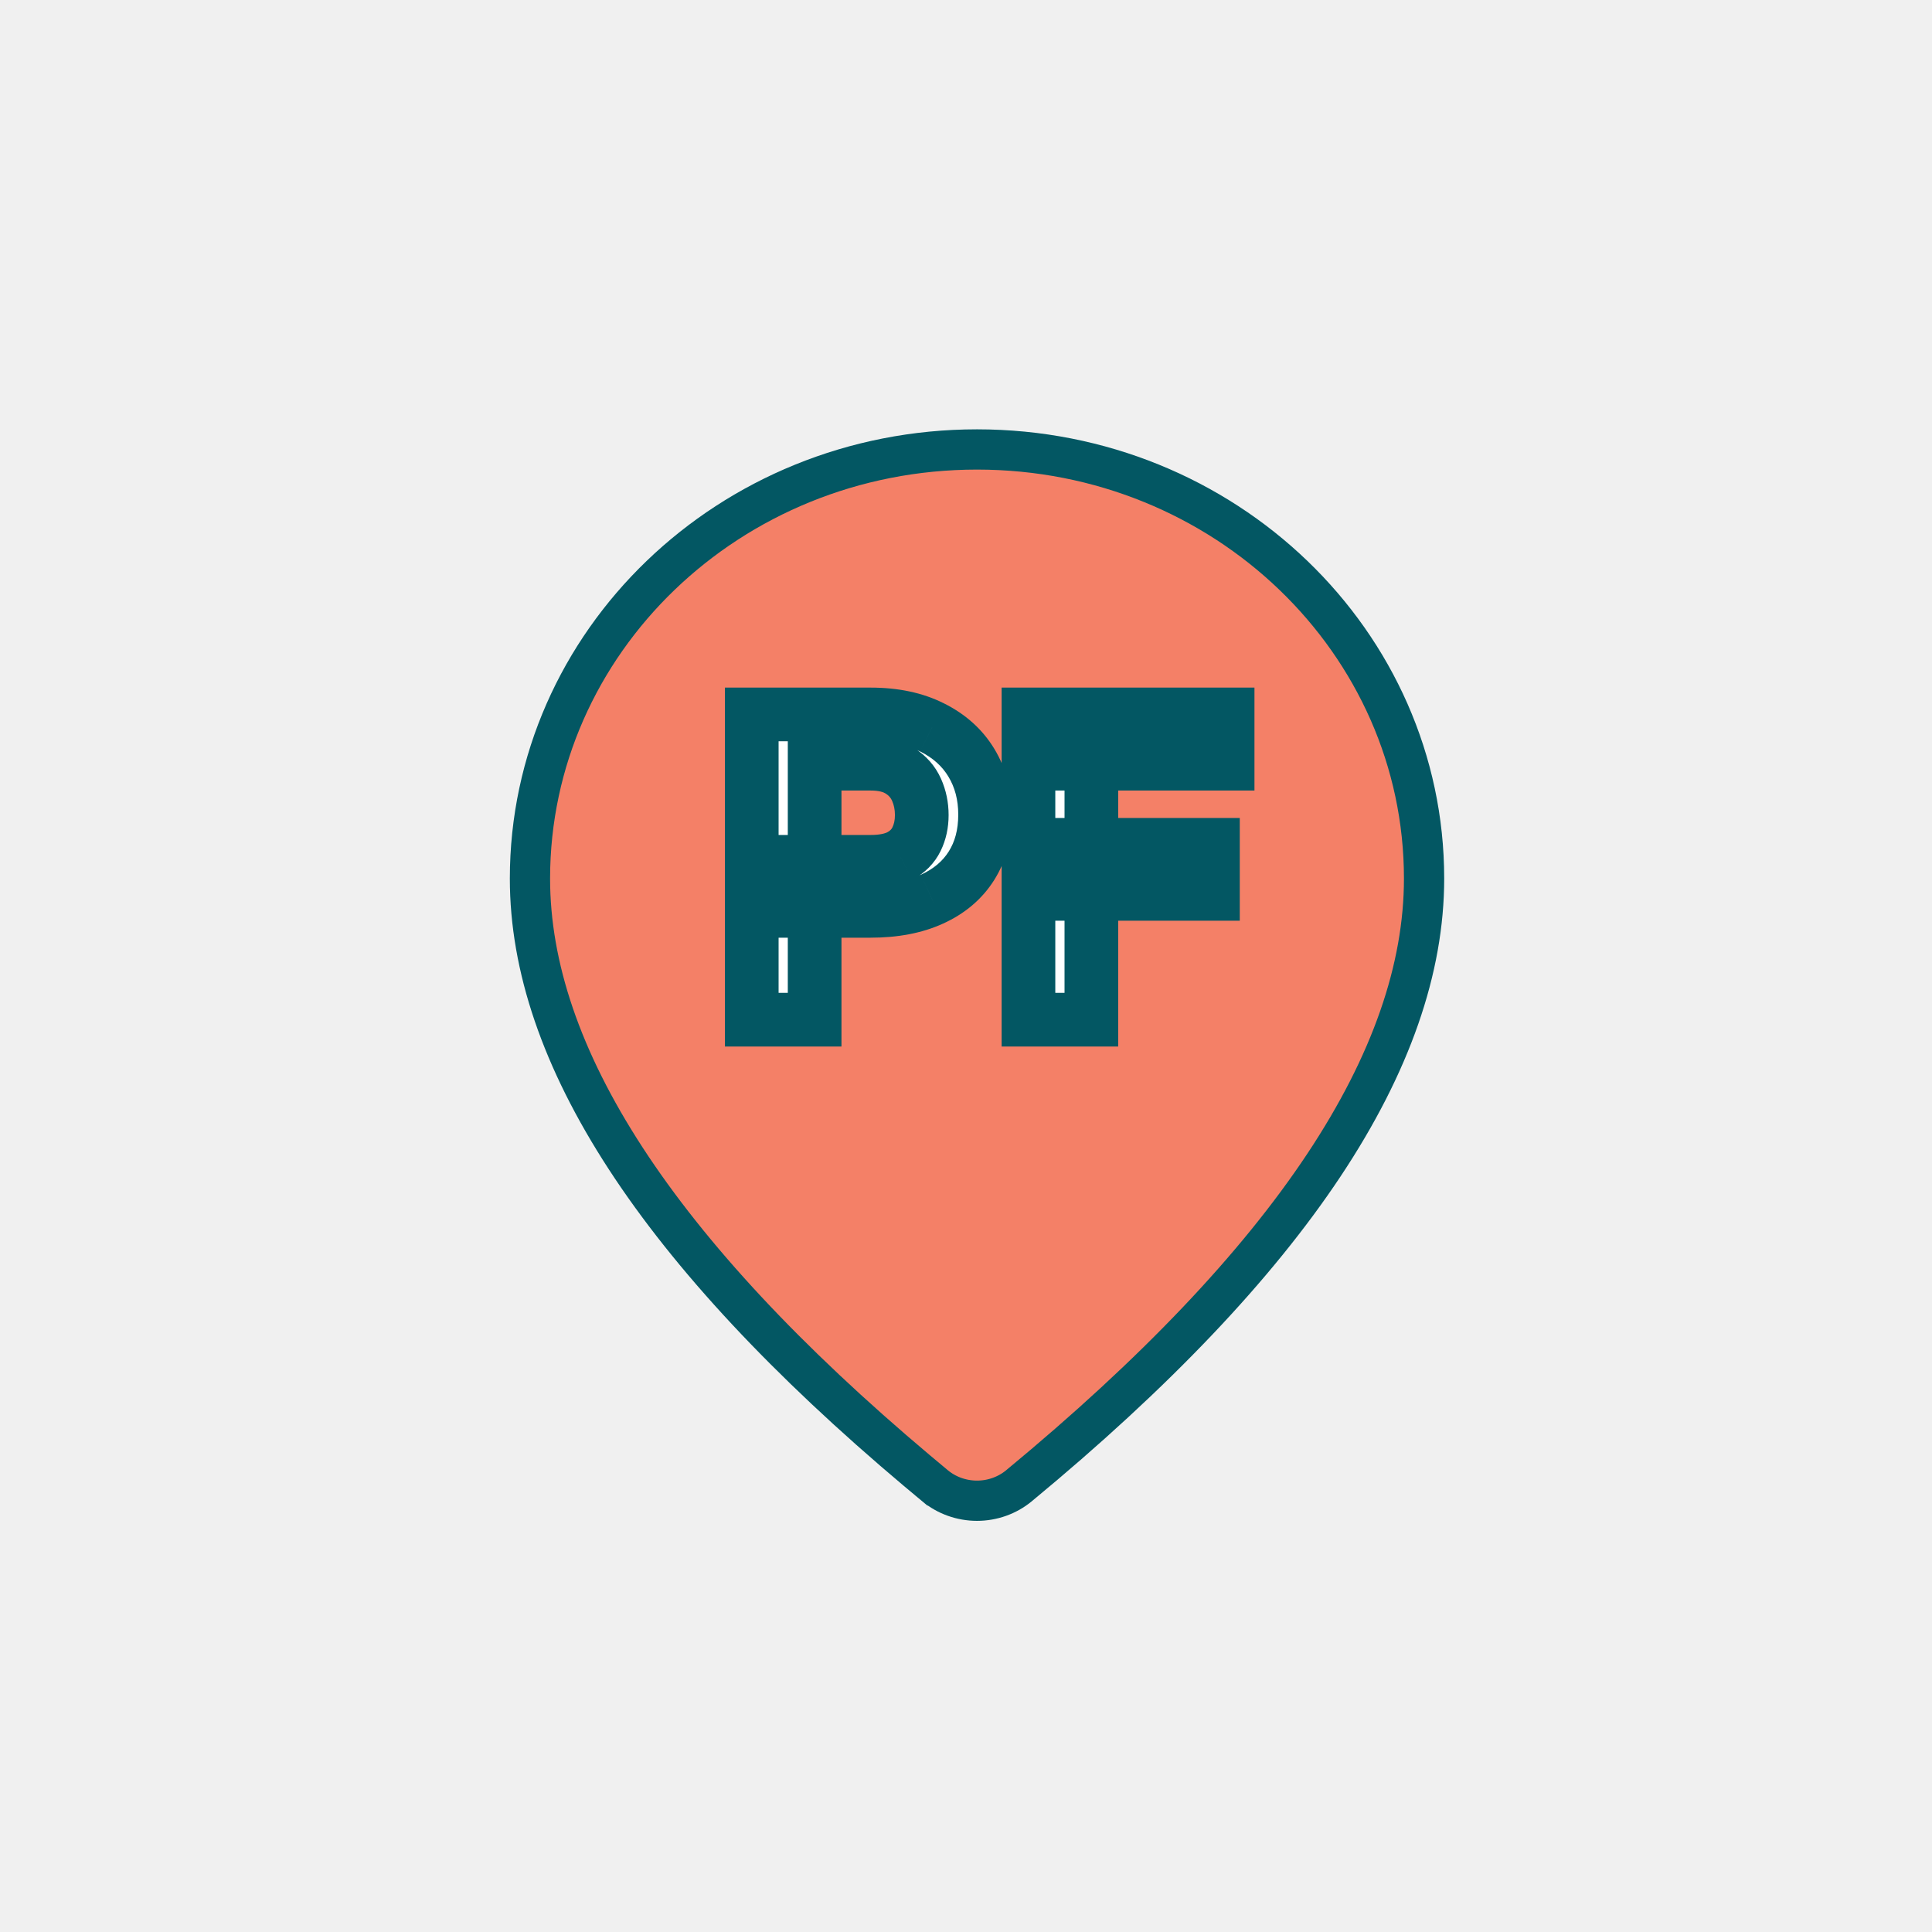
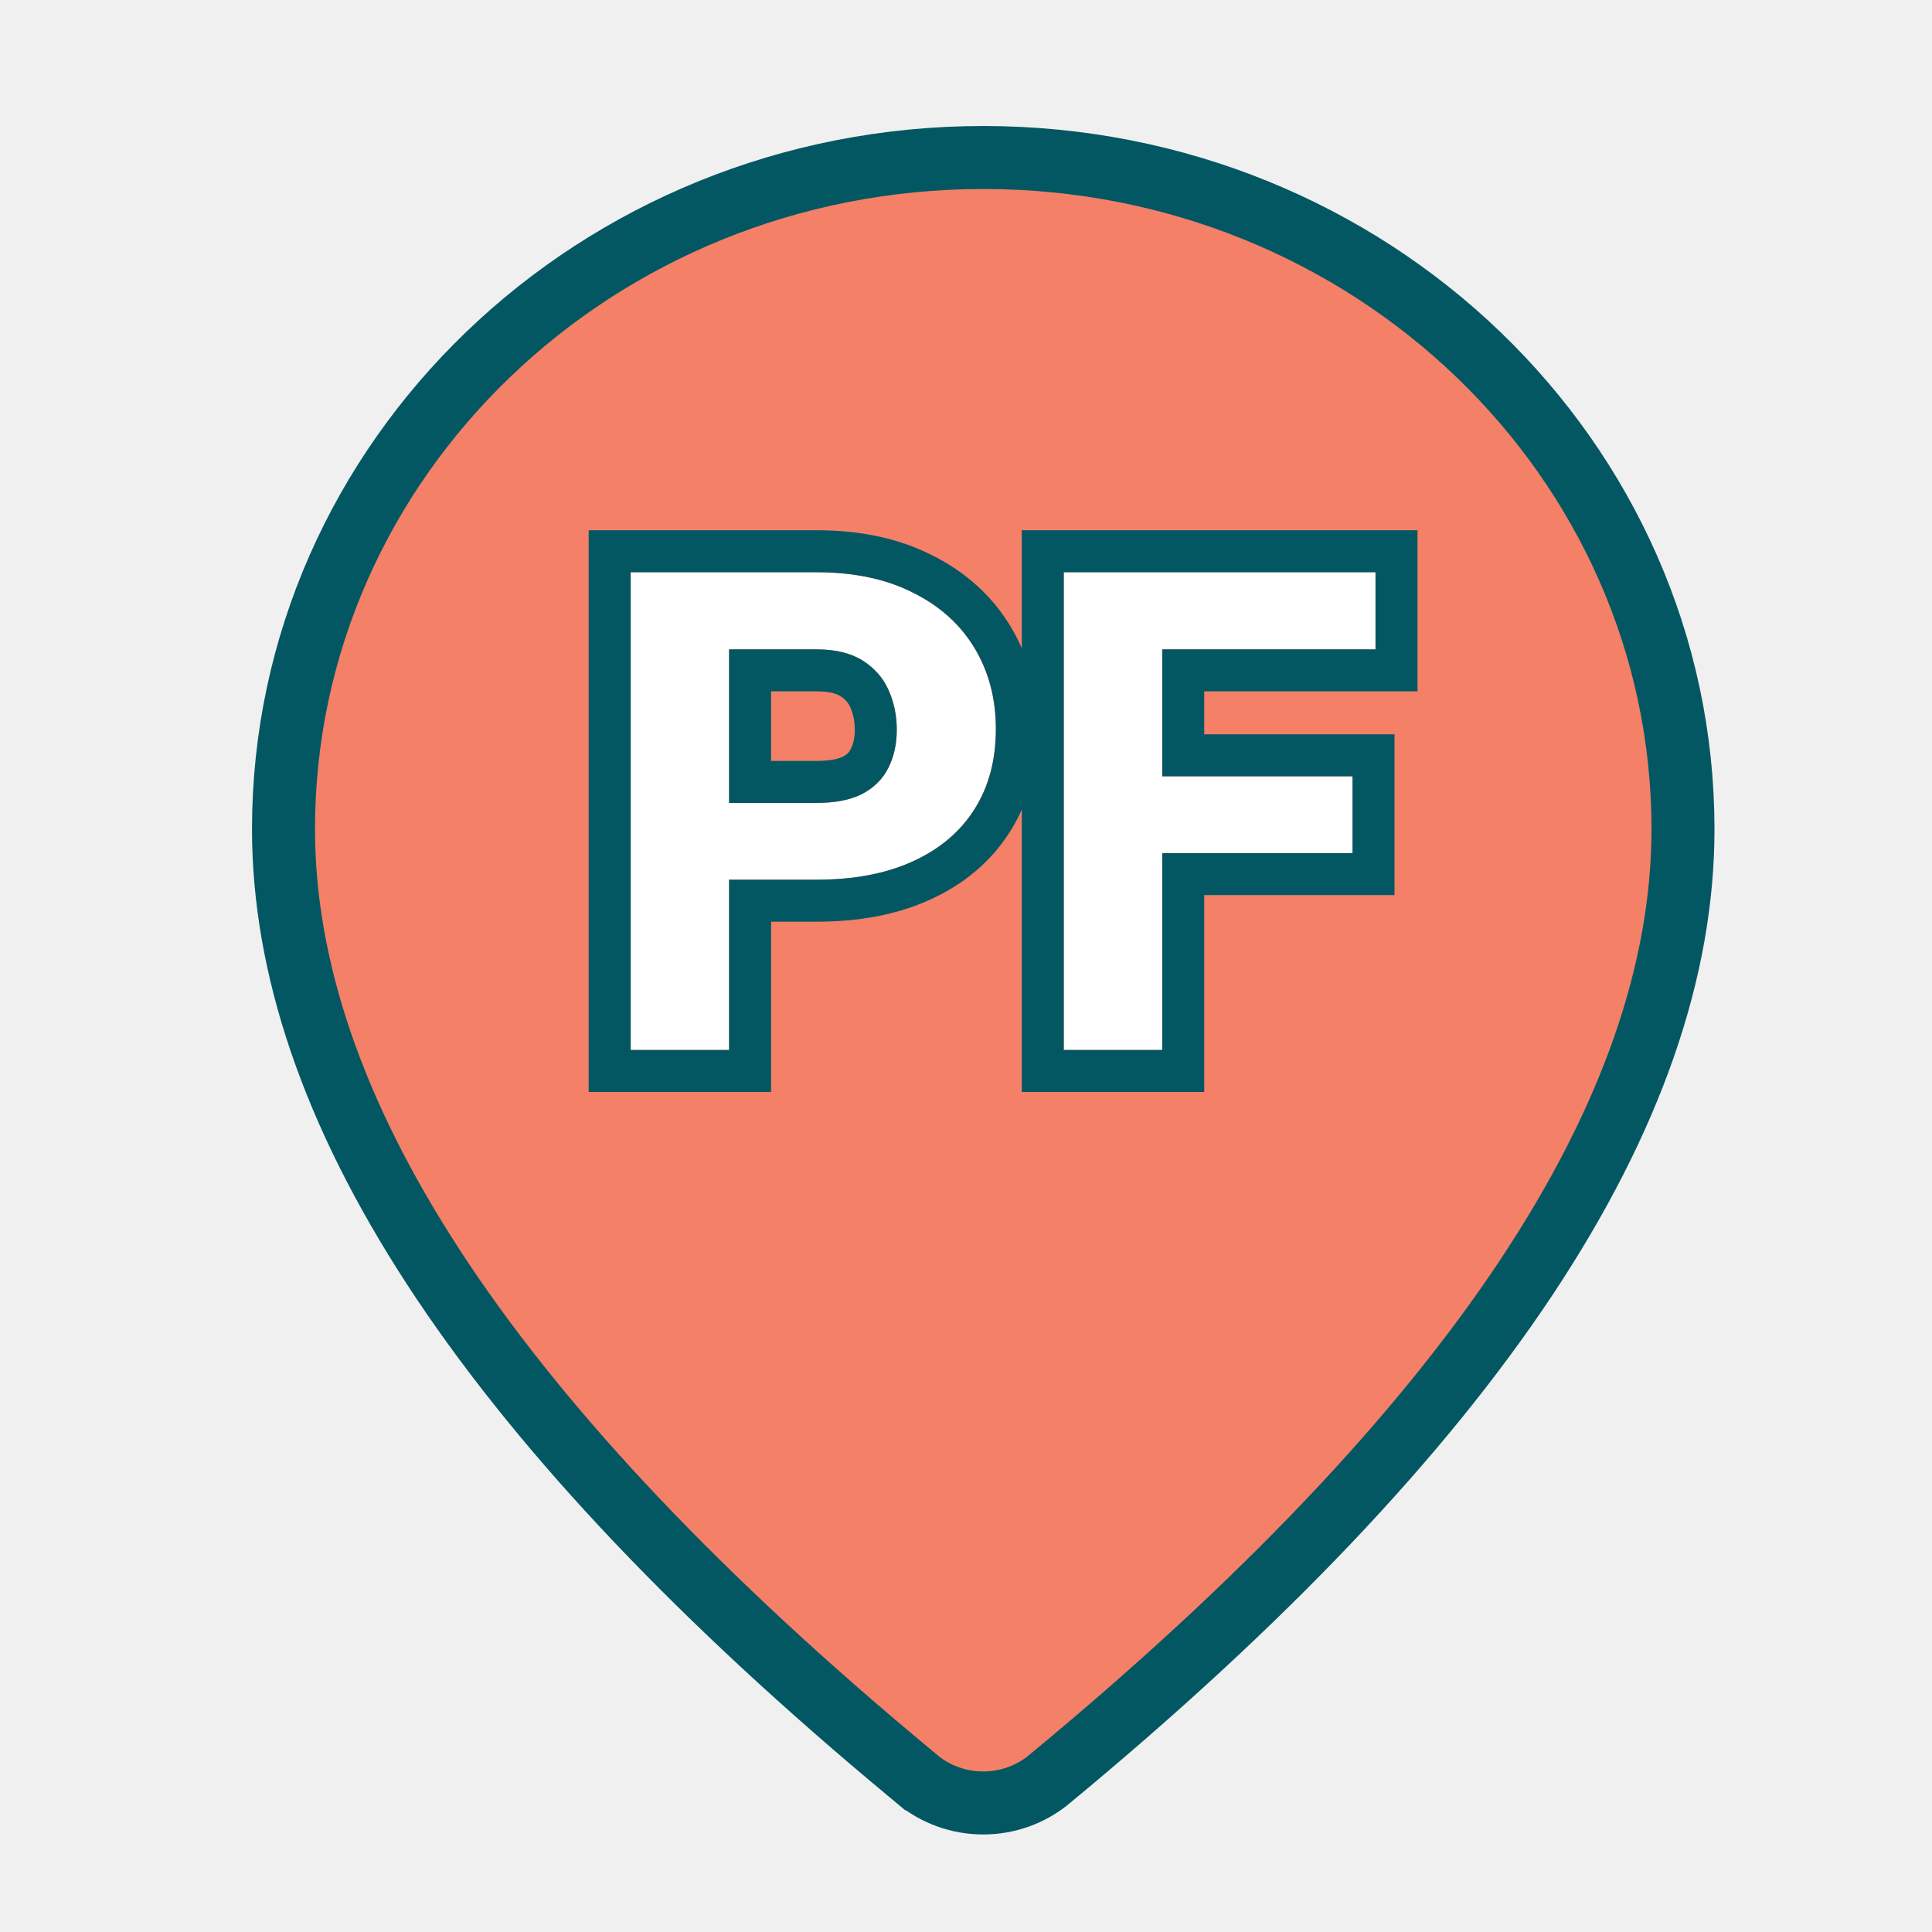
- <svg xmlns="http://www.w3.org/2000/svg" width="72" height="72" viewBox="0 0 72 72" fill="none">
-   <path d="M37.969 55.374L37.969 55.374C37.538 55.729 36.985 55.928 36.408 55.928C35.832 55.927 35.279 55.728 34.849 55.372C34.849 55.371 34.849 55.371 34.848 55.371L34.178 54.811C34.177 54.811 34.177 54.811 34.176 54.81C24.456 46.63 19.75 39.304 19.75 32.741C19.75 23.936 27.181 16.75 36.411 16.75C45.641 16.75 53.071 23.936 53.071 32.741C53.071 39.456 48.145 46.97 37.969 55.374ZM36.411 25.552C34.445 25.552 32.554 26.303 31.156 27.648C29.756 28.993 28.964 30.825 28.964 32.741C28.964 34.657 29.756 36.489 31.156 37.835C32.554 39.179 34.445 39.93 36.411 39.93C38.376 39.93 40.267 39.179 41.666 37.835C43.065 36.489 43.857 34.657 43.857 32.741C43.857 30.825 43.065 28.993 41.666 27.648C40.267 26.303 38.376 25.552 36.411 25.552Z" fill="#F48067" stroke="#035763" stroke-width="1.5" />
-   <rect x="27" y="23.692" width="19" height="20.192" fill="#F48067" />
-   <path d="M32.445 33.945H29.547V32.117H32.445C32.893 32.117 33.258 32.044 33.539 31.898C33.82 31.747 34.026 31.539 34.156 31.273C34.286 31.008 34.352 30.708 34.352 30.375C34.352 30.037 34.286 29.721 34.156 29.43C34.026 29.138 33.82 28.904 33.539 28.727C33.258 28.549 32.893 28.461 32.445 28.461H30.359V38H28.016V26.625H32.445C33.336 26.625 34.099 26.787 34.734 27.109C35.375 27.427 35.865 27.867 36.203 28.43C36.542 28.992 36.711 29.635 36.711 30.359C36.711 31.094 36.542 31.729 36.203 32.266C35.865 32.802 35.375 33.216 34.734 33.508C34.099 33.8 33.336 33.945 32.445 33.945ZM40.672 26.625V38H38.328V26.625H40.672ZM45.203 31.484V33.312H40.031V31.484H45.203ZM45.75 26.625V28.461H40.031V26.625H45.75Z" fill="white" />
-   <path d="M29.547 33.945H28.547V34.945H29.547V33.945ZM29.547 32.117V31.117H28.547V32.117H29.547ZM33.539 31.898L33.999 32.786L34.006 32.783L34.012 32.779L33.539 31.898ZM30.359 28.461V27.461H29.359V28.461H30.359ZM30.359 38V39H31.359V38H30.359ZM28.016 38H27.016V39H28.016V38ZM28.016 26.625V25.625H27.016V26.625H28.016ZM34.734 27.109L34.281 28.001L34.29 28.005L34.734 27.109ZM34.734 33.508L34.32 32.598L34.317 32.599L34.734 33.508ZM32.445 32.945H29.547V34.945H32.445V32.945ZM30.547 33.945V32.117H28.547V33.945H30.547ZM29.547 33.117H32.445V31.117H29.547V33.117ZM32.445 33.117C32.991 33.117 33.529 33.03 33.999 32.786L33.079 31.011C32.986 31.059 32.795 31.117 32.445 31.117V33.117ZM34.012 32.779C34.462 32.538 34.825 32.182 35.054 31.714L33.258 30.833C33.228 30.896 33.178 30.957 33.066 31.017L34.012 32.779ZM35.054 31.714C35.26 31.294 35.352 30.841 35.352 30.375H33.352C33.352 30.575 33.313 30.721 33.258 30.833L35.054 31.714ZM35.352 30.375C35.352 29.905 35.26 29.45 35.069 29.022L33.243 29.837C33.313 29.993 33.352 30.168 33.352 30.375H35.352ZM35.069 29.022C34.855 28.542 34.513 28.158 34.072 27.88L33.006 29.573C33.127 29.649 33.197 29.734 33.243 29.837L35.069 29.022ZM34.072 27.88C33.585 27.573 33.018 27.461 32.445 27.461V29.461C32.768 29.461 32.931 29.525 33.006 29.573L34.072 27.88ZM32.445 27.461H30.359V29.461H32.445V27.461ZM29.359 28.461V38H31.359V28.461H29.359ZM30.359 37H28.016V39H30.359V37ZM29.016 38V26.625H27.016V38H29.016ZM28.016 27.625H32.445V25.625H28.016V27.625ZM32.445 27.625C33.217 27.625 33.817 27.765 34.281 28.001L35.187 26.218C34.381 25.808 33.455 25.625 32.445 25.625V27.625ZM34.29 28.005C34.776 28.246 35.115 28.561 35.346 28.945L37.06 27.914C36.614 27.174 35.974 26.608 35.179 26.213L34.29 28.005ZM35.346 28.945C35.582 29.337 35.711 29.798 35.711 30.359H37.711C37.711 29.473 37.502 28.648 37.06 27.914L35.346 28.945ZM35.711 30.359C35.711 30.935 35.58 31.379 35.357 31.732L37.049 32.799C37.503 32.079 37.711 31.252 37.711 30.359H35.711ZM35.357 31.732C35.134 32.086 34.803 32.378 34.32 32.598L35.149 34.418C35.947 34.055 36.595 33.518 37.049 32.799L35.357 31.732ZM34.317 32.599C33.843 32.816 33.23 32.945 32.445 32.945V34.945C33.442 34.945 34.355 34.782 35.151 34.417L34.317 32.599ZM40.672 26.625H41.672V25.625H40.672V26.625ZM40.672 38V39H41.672V38H40.672ZM38.328 38H37.328V39H38.328V38ZM38.328 26.625V25.625H37.328V26.625H38.328ZM45.203 31.484H46.203V30.484H45.203V31.484ZM45.203 33.312V34.312H46.203V33.312H45.203ZM40.031 33.312H39.031V34.312H40.031V33.312ZM40.031 31.484V30.484H39.031V31.484H40.031ZM45.75 26.625H46.75V25.625H45.75V26.625ZM45.75 28.461V29.461H46.75V28.461H45.75ZM40.031 28.461H39.031V29.461H40.031V28.461ZM40.031 26.625V25.625H39.031V26.625H40.031ZM39.672 26.625V38H41.672V26.625H39.672ZM40.672 37H38.328V39H40.672V37ZM39.328 38V26.625H37.328V38H39.328ZM38.328 27.625H40.672V25.625H38.328V27.625ZM44.203 31.484V33.312H46.203V31.484H44.203ZM45.203 32.312H40.031V34.312H45.203V32.312ZM41.031 33.312V31.484H39.031V33.312H41.031ZM40.031 32.484H45.203V30.484H40.031V32.484ZM44.75 26.625V28.461H46.75V26.625H44.75ZM45.75 27.461H40.031V29.461H45.75V27.461ZM41.031 28.461V26.625H39.031V28.461H41.031ZM40.031 27.625H45.75V25.625H40.031V27.625Z" fill="#035763" />
+ <svg xmlns="http://www.w3.org/2000/svg" width="46" height="46" viewBox="0 0 46 46" fill="none">
+   <path d="M24.969 42.374L24.969 42.374C24.538 42.729 23.985 42.928 23.408 42.928C22.832 42.927 22.279 42.728 21.849 42.372C21.849 42.372 21.849 42.371 21.848 42.371L21.177 41.811C21.177 41.811 21.177 41.811 21.176 41.81C11.456 33.63 6.75 26.304 6.75 19.741C6.75 10.937 14.181 3.75 23.411 3.75C32.641 3.75 40.071 10.937 40.071 19.741C40.071 26.456 35.145 33.97 24.969 42.374ZM23.411 12.552C21.445 12.552 19.554 13.303 18.156 14.648C16.756 15.993 15.964 17.825 15.964 19.741C15.964 21.657 16.756 23.489 18.156 24.835C19.554 26.179 21.445 26.93 23.411 26.93C25.376 26.93 27.267 26.179 28.666 24.835C30.065 23.489 30.857 21.657 30.857 19.741C30.857 17.825 30.065 15.993 28.666 14.648C27.267 13.303 25.376 12.552 23.411 12.552Z" fill="#F48067" stroke="#035763" stroke-width="1.5" />
+   <rect x="14" y="10.692" width="19" height="20.192" fill="#F48067" />
+   <mask id="path-3-outside-1_2204_1089" maskUnits="userSpaceOnUse" x="14" y="12" width="20" height="14" fill="black">
+     <rect fill="white" x="14" y="12" width="20" height="14" />
+     <path d="M19.445 20.945H16.547V19.117H19.445C19.893 19.117 20.258 19.044 20.539 18.898C20.82 18.747 21.026 18.539 21.156 18.273C21.287 18.008 21.352 17.708 21.352 17.375C21.352 17.037 21.287 16.721 21.156 16.43C21.026 16.138 20.82 15.904 20.539 15.727C20.258 15.55 19.893 15.461 19.445 15.461H17.359V25H15.016V13.625H19.445C20.336 13.625 21.099 13.787 21.734 14.109C22.375 14.427 22.865 14.867 23.203 15.43C23.542 15.992 23.711 16.635 23.711 17.359C23.711 18.094 23.542 18.729 23.203 19.266C22.865 19.802 22.375 20.216 21.734 20.508C21.099 20.799 20.336 20.945 19.445 20.945ZM27.672 13.625V25H25.328V13.625H27.672ZM32.203 18.484V20.312H27.031V18.484H32.203ZM32.75 13.625V15.461H27.031V13.625H32.75Z" />
+   </mask>
+   <path d="M19.445 20.945H16.547V19.117H19.445C19.893 19.117 20.258 19.044 20.539 18.898C20.82 18.747 21.026 18.539 21.156 18.273C21.287 18.008 21.352 17.708 21.352 17.375C21.352 17.037 21.287 16.721 21.156 16.43C21.026 16.138 20.82 15.904 20.539 15.727C20.258 15.55 19.893 15.461 19.445 15.461H17.359V25H15.016V13.625H19.445C20.336 13.625 21.099 13.787 21.734 14.109C22.375 14.427 22.865 14.867 23.203 15.43C23.542 15.992 23.711 16.635 23.711 17.359C23.711 18.094 23.542 18.729 23.203 19.266C22.865 19.802 22.375 20.216 21.734 20.508C21.099 20.799 20.336 20.945 19.445 20.945ZM27.672 13.625V25H25.328V13.625H27.672ZM32.203 18.484V20.312H27.031V18.484H32.203ZM32.75 13.625V15.461H27.031V13.625H32.75Z" fill="white" />
+   <path d="M16.547 20.945H15.547V21.945H16.547V20.945ZM16.547 19.117V18.117H15.547V19.117H16.547ZM20.539 18.898L20.999 19.786L21.006 19.783L21.012 19.779L20.539 18.898ZM17.359 15.461V14.461H16.359V15.461H17.359ZM17.359 25V26H18.359V25H17.359ZM15.016 25H14.016V26H15.016V25ZM15.016 13.625V12.625H14.016V13.625H15.016ZM21.734 14.109L21.281 15.001L21.29 15.005L21.734 14.109ZM21.734 20.508L21.32 19.598L21.317 19.599L21.734 20.508ZM19.445 19.945H16.547V21.945H19.445V19.945ZM17.547 20.945V19.117H15.547V20.945H17.547ZM16.547 20.117H19.445V18.117H16.547V20.117ZM19.445 20.117C19.991 20.117 20.529 20.03 20.999 19.786L20.079 18.011C19.986 18.059 19.795 18.117 19.445 18.117V20.117ZM21.012 19.779C21.462 19.538 21.825 19.182 22.054 18.714L20.258 17.833C20.228 17.896 20.178 17.957 20.066 18.017L21.012 19.779ZM22.054 18.714C22.26 18.294 22.352 17.841 22.352 17.375H20.352C20.352 17.575 20.313 17.721 20.258 17.833L22.054 18.714ZM22.352 17.375C22.352 16.905 22.26 16.45 22.069 16.022L20.243 16.837C20.313 16.993 20.352 17.168 20.352 17.375H22.352ZM22.069 16.022C21.855 15.542 21.513 15.158 21.072 14.88L20.006 16.573C20.127 16.649 20.197 16.734 20.243 16.837L22.069 16.022ZM21.072 14.88C20.585 14.573 20.018 14.461 19.445 14.461V16.461C19.768 16.461 19.931 16.525 20.006 16.573L21.072 14.88ZM19.445 14.461H17.359V16.461H19.445V14.461ZM16.359 15.461V25H18.359V15.461H16.359ZM17.359 24H15.016V26H17.359V24ZM16.016 25V13.625H14.016V25H16.016ZM15.016 14.625H19.445V12.625H15.016V14.625ZM19.445 14.625C20.217 14.625 20.817 14.765 21.281 15.001L22.187 13.218C21.381 12.808 20.455 12.625 19.445 12.625V14.625ZM21.29 15.005C21.776 15.246 22.115 15.561 22.346 15.945L24.06 14.914C23.614 14.174 22.974 13.608 22.179 13.213L21.29 15.005ZM22.346 15.945C22.582 16.337 22.711 16.798 22.711 17.359H24.711C24.711 16.473 24.502 15.648 24.06 14.914L22.346 15.945ZM22.711 17.359C22.711 17.935 22.58 18.379 22.357 18.732L24.049 19.799C24.503 19.079 24.711 18.252 24.711 17.359H22.711ZM22.357 18.732C22.134 19.086 21.803 19.378 21.32 19.598L22.149 21.418C22.947 21.055 23.595 20.518 24.049 19.799L22.357 18.732ZM21.317 19.599C20.843 19.817 20.23 19.945 19.445 19.945V21.945C20.442 21.945 21.355 21.782 22.151 21.417L21.317 19.599ZM27.672 13.625H28.672V12.625H27.672V13.625ZM27.672 25V26H28.672V25H27.672ZM25.328 25H24.328V26H25.328V25ZM25.328 13.625V12.625H24.328V13.625H25.328ZM32.203 18.484H33.203V17.484H32.203V18.484ZM32.203 20.312V21.312H33.203V20.312H32.203ZM27.031 20.312H26.031V21.312H27.031V20.312ZM27.031 18.484V17.484H26.031V18.484H27.031ZM32.75 13.625H33.75V12.625H32.75V13.625ZM32.75 15.461V16.461H33.75V15.461H32.75ZM27.031 15.461H26.031V16.461H27.031V15.461ZM27.031 13.625V12.625H26.031V13.625H27.031ZM26.672 13.625V25H28.672V13.625H26.672ZM27.672 24H25.328V26H27.672V24ZM26.328 25V13.625H24.328V25H26.328ZM25.328 14.625H27.672V12.625H25.328V14.625ZM31.203 18.484V20.312H33.203V18.484H31.203ZM32.203 19.312H27.031V21.312H32.203V19.312ZM28.031 20.312V18.484H26.031V20.312H28.031ZM27.031 19.484H32.203V17.484H27.031V19.484ZM31.75 13.625V15.461H33.75V13.625H31.75ZM32.75 14.461H27.031V16.461H32.75V14.461ZM28.031 15.461V13.625H26.031V15.461H28.031ZM27.031 14.625H32.75V12.625H27.031V14.625Z" fill="#035763" mask="url(#path-3-outside-1_2204_1089)" />
</svg>
